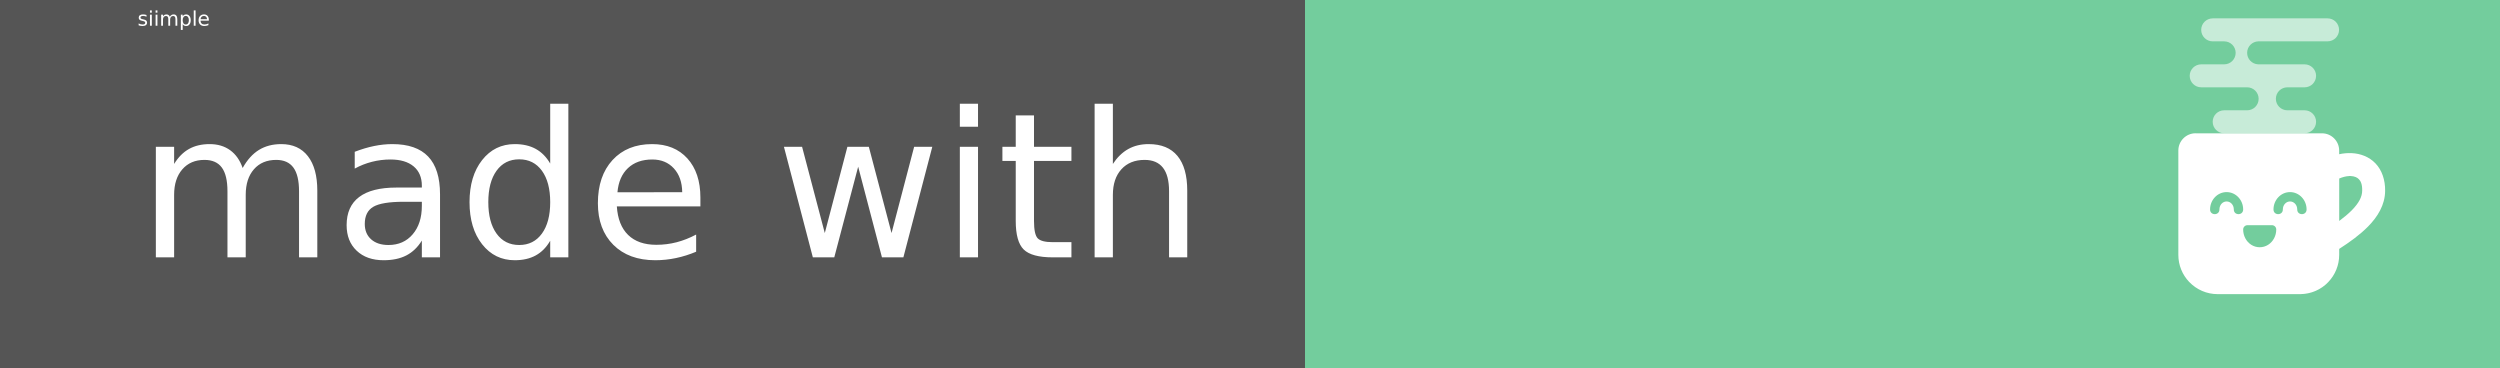
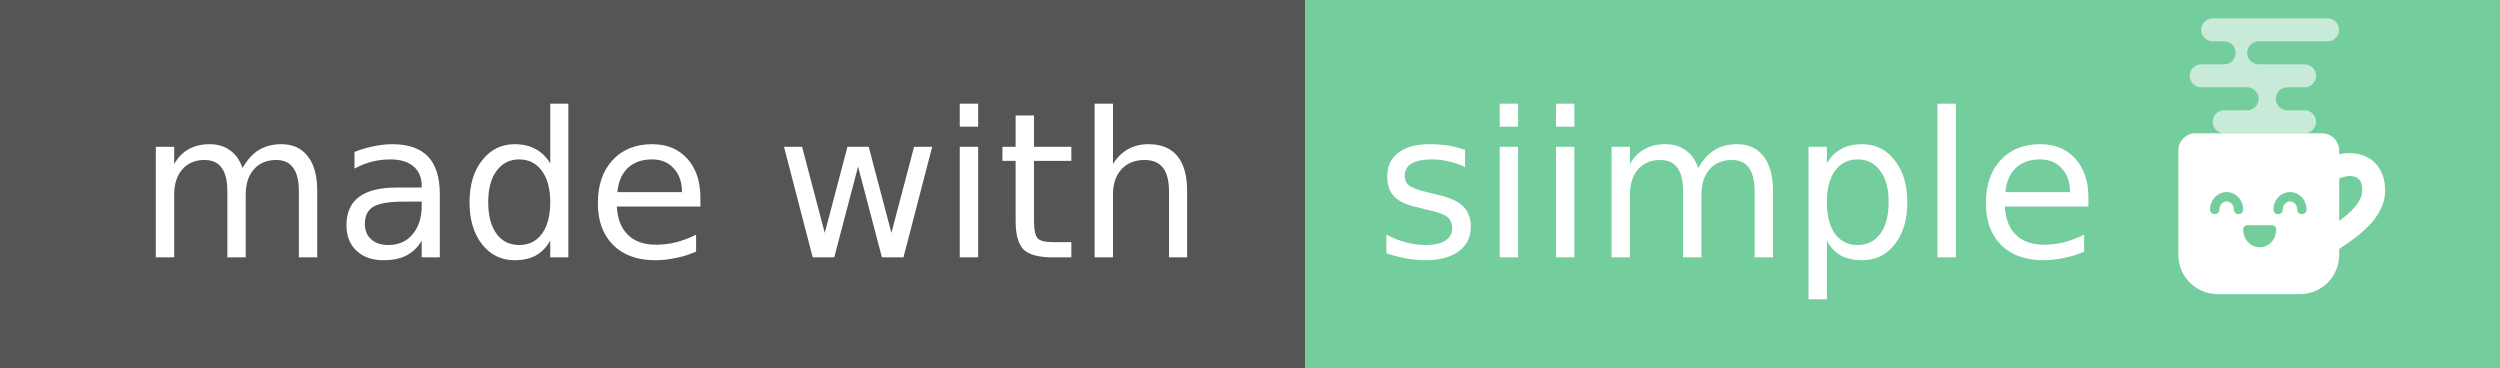
<svg xmlns="http://www.w3.org/2000/svg" height="20" width="136" version="1.1">
  <g shape-rendering="crispEdges">
    <path d="m0 0h71v20h-71z" fill="#555" />
    <path style="fill:#73cd9d" d="m71 0h65v20h-65z" />
  </g>
-   <g font-size="110" font-family="DejaVu Sans,Verdana,Geneva,sans-serif" text-anchor="middle" fill="#fff">
-     <text y="140" x="365" transform="scale(.1)" textLength="570">made with</text>
-     <text y="14" x="94.508" style="font-size:11px" transform="scale(.1)" textLength="390">siimple</text>
+   <g font-size="11" font-family="DejaVu Sans,Verdana,Geneva,sans-serif" text-anchor="middle" fill="#fff">
+     <text y="14" x="36.5" textLength="57">made with</text>
+     <text y="14" x="94.508" textLength="39">siimple</text>
  </g>
  <path style="fill-rule:evenodd;fill:#ffffff" d="m119.44 7.25c-0.517 0-0.938 0.42-0.938 0.938v5.68c0 0.547 0.211 1.073 0.589 1.469h0.001c0.402 0.423 0.959 0.663 1.543 0.664h4.484c0.018 0 0.036-0.001 0.054-0.002 0.048-0.001 0.096-0.004 0.145-0.009 0.032-0.003 0.063-0.007 0.095-0.011 0.039-0.005 0.078-0.012 0.116-0.019 0.03-0.006 0.06-0.013 0.09-0.019 0.041-0.011 0.083-0.021 0.123-0.034h0.001c0.025-0.008 0.05-0.017 0.076-0.025 0.042-0.014 0.083-0.03 0.124-0.047 0.024-0.011 0.048-0.021 0.072-0.032 0.041-0.019 0.083-0.039 0.122-0.061l0.063-0.036c0.041-0.024 0.082-0.05 0.121-0.076h0.001c0.018-0.013 0.036-0.025 0.053-0.039 0.041-0.029 0.08-0.061 0.119-0.093 0.014-0.012 0.028-0.024 0.042-0.036 0.039-0.035 0.077-0.072 0.114-0.11 0.385-0.398 0.601-0.928 0.602-1.482v-0.33c0.579-0.373 1.124-0.765 1.568-1.215 0.521-0.528 0.925-1.175 0.931-1.94 0.009-0.598-0.175-1.129-0.523-1.495-0.349-0.365-0.826-0.538-1.292-0.559-0.228-0.011-0.459 0.009-0.685 0.059v-0.2c0-0.517-0.42-0.938-0.937-0.938-2.291 0-4.583 0-6.875 0zm8.356 2.326c0.028-0.002 0.056-0.001 0.082 0 0.211 0.011 0.352 0.075 0.447 0.175 0.096 0.1 0.184 0.263 0.178 0.614v0.007c-0.001 0.329-0.176 0.672-0.571 1.073-0.187 0.188-0.418 0.381-0.679 0.575v-2.308c0.188-0.082 0.377-0.128 0.543-0.134zm-6.668 0.874c0.503 0 0.9 0.433 0.9 0.941 0.005 0.345-0.514 0.345-0.509 0 0-0.25-0.181-0.432-0.391-0.432s-0.391 0.182-0.391 0.432c0.005 0.345-0.514 0.345-0.509 0 0-0.508 0.397-0.941 0.9-0.941zm3.45 0c0.503 0 0.9 0.433 0.9 0.941 0.005 0.345-0.514 0.345-0.509 0 0-0.25-0.181-0.432-0.391-0.432s-0.391 0.182-0.391 0.432c0.005 0.345-0.514 0.345-0.509 0 0-0.508 0.397-0.941 0.9-0.941zm-2.316 1.8h1.332c0.129 0 0.234 0.105 0.234 0.234 0 0.338-0.162 0.655-0.441 0.833-0.28 0.178-0.638 0.178-0.918 0-0.279-0.178-0.441-0.495-0.441-0.833 0-0.129 0.105-0.234 0.234-0.234z" />
  <path style="opacity:.6;color-rendering:auto;text-decoration-color:#000000;color:#000000;isolation:auto;mix-blend-mode:normal;fill-rule:evenodd;shape-rendering:auto;solid-color:#000000;block-progression:tb;text-decoration-line:none;image-rendering:auto;white-space:normal;text-indent:0;text-transform:none;text-decoration-style:solid;fill:#ffffff" d="m120.37 1a0.625 0.625 0 1 0 0 1.25h0.625a0.625 0.625 0 1 1 0 1.25h-1.25a0.625 0.625 0 1 0 0 1.25h2.5a0.625 0.625 0 1 1 0 1.25h-1.25a0.625 0.625 0 1 0 0 1.25h4.375a0.625 0.625 0 1 0 0 -1.25h-0.938a0.625 0.625 0 1 1 0 -1.25h0.938a0.625 0.625 0 1 0 0 -1.25h-2.55a0.625 0.625 0 0 0 0.018 -0.001 0.625 0.625 0 0 1 0.014 -1.249 0.625 0.625 0 0 0 -0.032 -0.001h3.8a0.625 0.625 0 1 0 0 -1.25h-6.25z" />
</svg>
